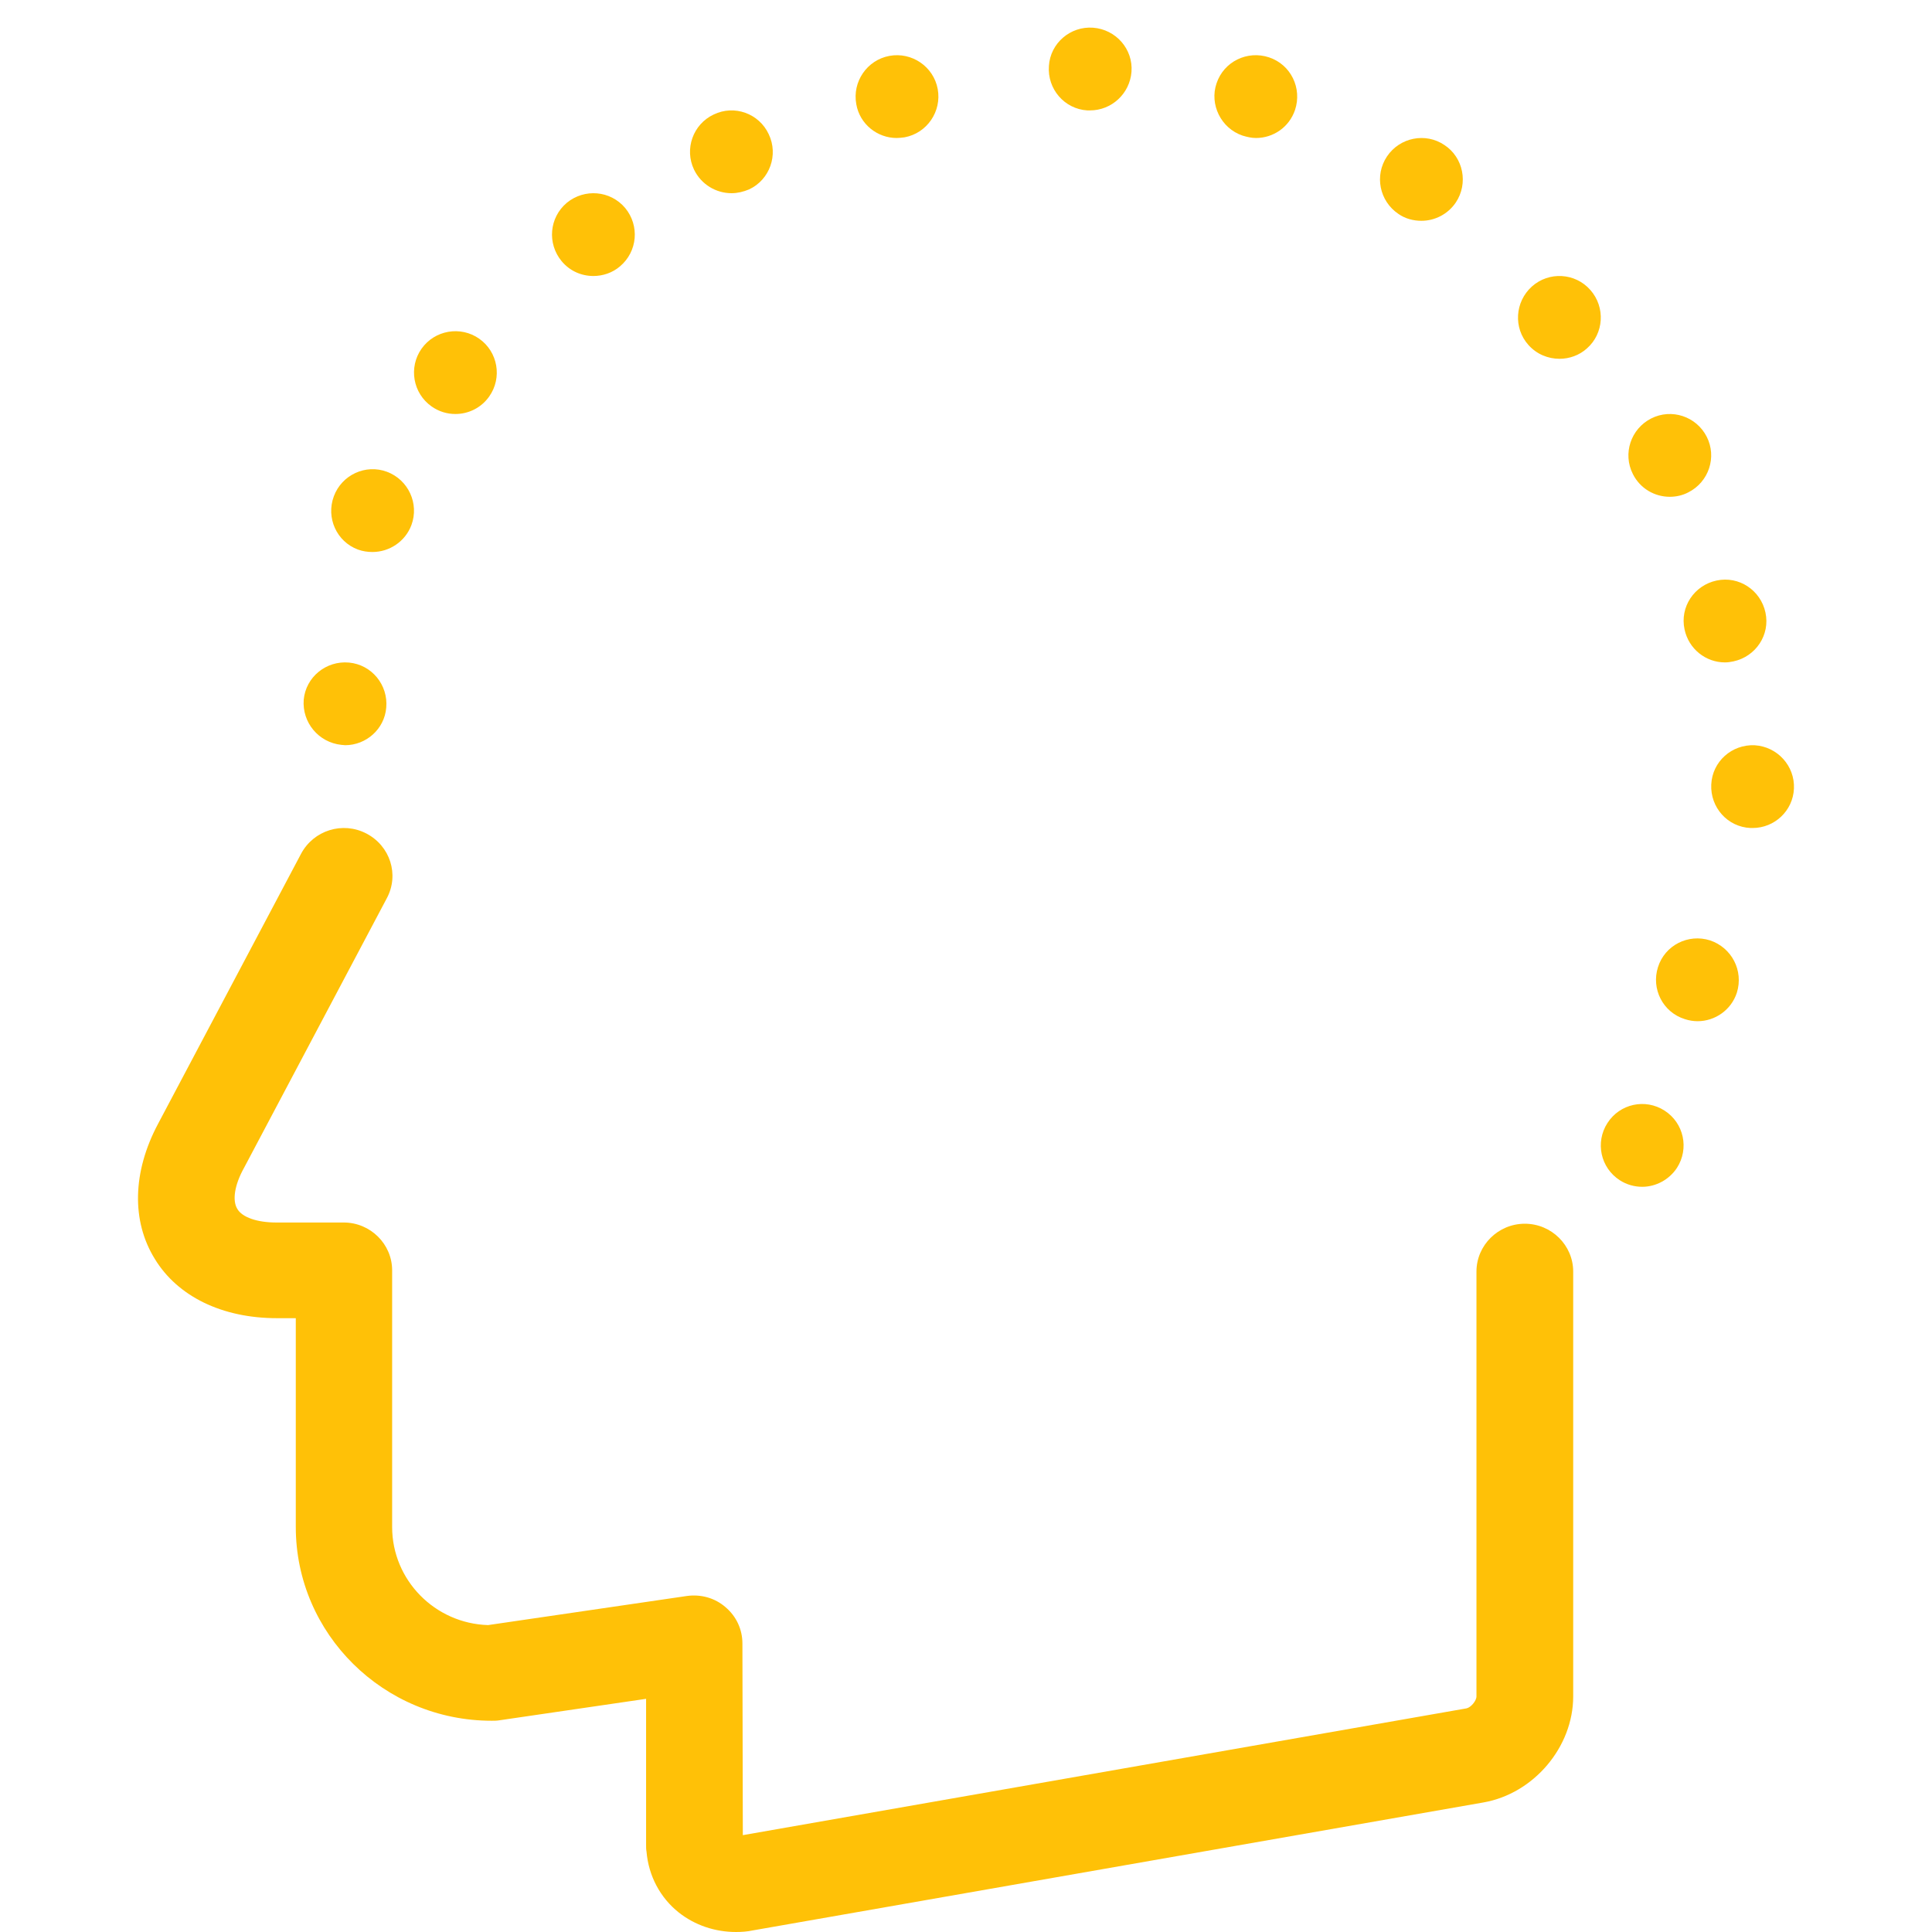
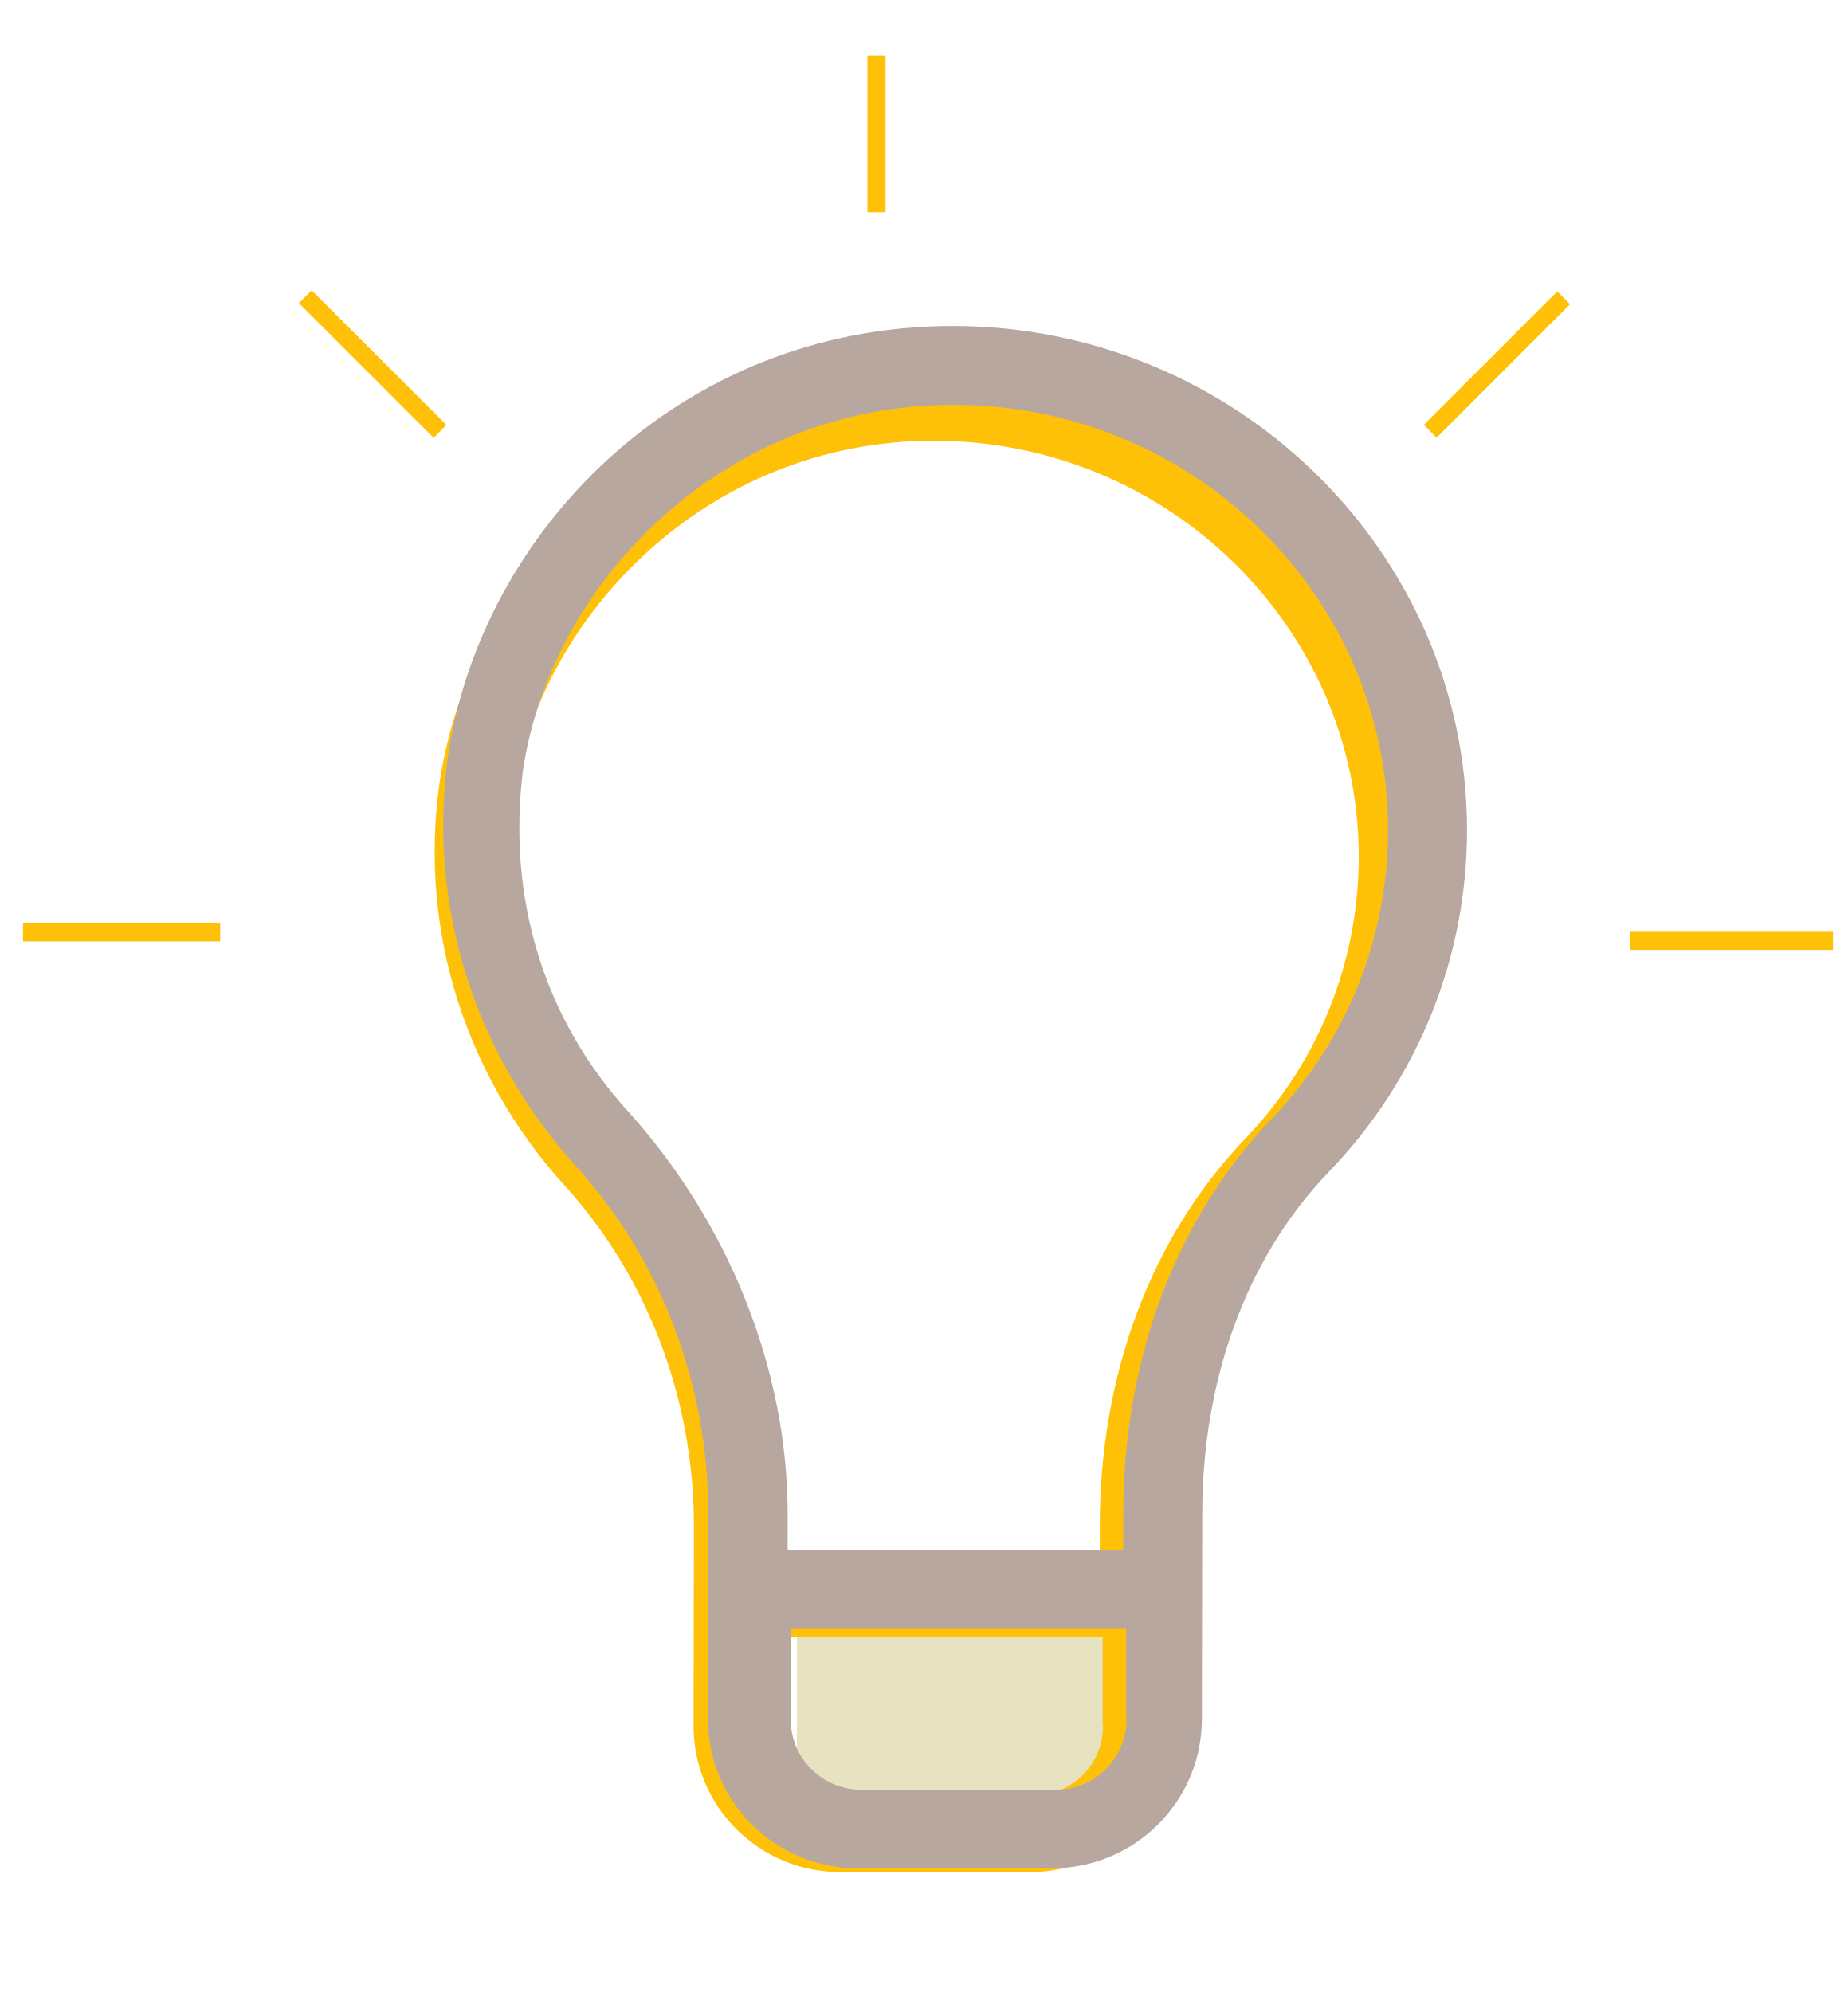
- <svg xmlns="http://www.w3.org/2000/svg" width="70px" height="70px" viewBox="0 0 70 70" version="1.1">
+ <svg xmlns="http://www.w3.org/2000/svg" width="102px" height="110px" viewBox="0 0 102 110" version="1.1">
  <defs />
  <g id="Page-1" stroke="none" stroke-width="1" fill="none" fill-rule="evenodd">
-     <g id="Artboard" fill-rule="nonzero" fill="#FFC107">
-       <g id="dials" transform="translate(5, 1)">
-         <path d="M50.247,43.338 C49.284,43.338 48.495,44.117 48.495,45.071 L48.495,60.465 C48.495,60.624 48.29,60.869 48.13,60.898 L21.914,65.491 L21.899,58.544 C21.899,58.039 21.68,57.562 21.286,57.23 C20.906,56.898 20.395,56.754 19.884,56.826 L12.684,57.88 C10.756,57.822 9.208,56.248 9.208,54.327 L9.208,45.027 C9.208,44.074 8.419,43.294 7.455,43.294 L5.016,43.294 C4.315,43.294 3.775,43.106 3.6,42.803 C3.41,42.5 3.497,41.937 3.833,41.33 L9.018,31.539 C9.471,30.687 9.135,29.647 8.273,29.199 C7.411,28.752 6.36,29.084 5.907,29.936 L0.722,39.727 C-0.198,41.46 -0.241,43.236 0.606,44.608 C1.438,45.98 3.059,46.76 5.031,46.76 L5.717,46.76 L5.717,54.327 C5.717,58.198 8.901,61.346 12.815,61.346 C12.903,61.346 12.991,61.346 13.078,61.332 L18.409,60.552 L18.409,65.866 C18.409,65.938 18.409,66.011 18.424,66.083 C18.497,66.964 18.92,67.758 19.592,68.292 C20.176,68.754 20.906,69 21.666,69 C21.87,69 22.075,68.986 22.279,68.942 L48.743,64.307 C50.569,63.989 52,62.299 52,60.465 L52,45.071 C52,44.117 51.211,43.338 50.247,43.338 Z" id="Shape" />
-         <path d="M10.636,13.725 C10.899,13.912 11.199,14 11.5,14 C11.976,14 12.439,13.775 12.727,13.362 C13.203,12.686 13.04,11.748 12.364,11.273 C11.688,10.797 10.749,10.96 10.273,11.635 C9.797,12.311 9.96,13.249 10.636,13.725 Z" id="Shape" />
-         <path d="M45.665,6.749 C45.914,6.925 46.213,7 46.5,7 C46.986,7 47.46,6.762 47.747,6.336 C48.208,5.646 48.021,4.706 47.335,4.255 C46.65,3.791 45.715,3.979 45.253,4.668 C44.792,5.358 44.979,6.285 45.665,6.749 Z" id="Shape" />
-         <path d="M7.368,25.988 C7.418,25.988 7.468,26 7.505,26 C8.268,26 8.931,25.414 8.994,24.64 C9.069,23.817 8.468,23.081 7.643,23.006 C6.817,22.931 6.08,23.53 6.004,24.353 C5.942,25.177 6.542,25.9 7.368,25.988 Z" id="Shape" />
-         <path d="M16.5,9 C16.838,9 17.189,8.887 17.464,8.65 C18.102,8.112 18.178,7.174 17.652,6.536 C17.113,5.898 16.175,5.823 15.536,6.348 C14.898,6.886 14.822,7.824 15.348,8.462 C15.649,8.825 16.074,9 16.5,9 Z" id="Shape" />
-         <path d="M7.97,18.912 C8.145,18.975 8.32,19 8.495,19 C9.107,19 9.682,18.624 9.907,18.023 C10.194,17.246 9.794,16.382 9.019,16.093 C8.245,15.805 7.382,16.206 7.095,16.983 C6.807,17.76 7.195,18.624 7.97,18.912 Z" id="Shape" />
-         <path d="M56.956,33.071 C56.17,32.822 55.321,33.246 55.071,34.043 L55.071,34.043 C54.822,34.829 55.246,35.676 56.045,35.925 C56.195,35.975 56.357,36 56.507,36 C57.143,36 57.73,35.589 57.93,34.966 C58.179,34.168 57.743,33.333 56.956,33.071 Z" id="Shape" />
-         <path d="M58.575,26.002 C57.751,25.964 57.039,26.589 57.002,27.426 C56.964,28.25 57.588,28.963 58.425,29 C58.45,29 58.475,29 58.5,29 C59.299,29 59.961,28.375 59.998,27.576 C60.036,26.751 59.399,26.052 58.575,26.002 Z" id="Shape" />
-         <path d="M55.311,39.24 C54.612,38.79 53.689,38.99 53.24,39.69 L53.24,39.69 C52.791,40.389 52.99,41.313 53.689,41.763 C53.939,41.925 54.226,42 54.5,42 C54.987,42 55.473,41.75 55.76,41.313 C56.209,40.614 56.01,39.69 55.311,39.24 Z" id="Shape" />
-         <path d="M55.5,17 C55.725,17 55.963,16.95 56.175,16.837 C56.913,16.462 57.213,15.562 56.838,14.824 C56.463,14.087 55.563,13.787 54.825,14.162 C54.087,14.537 53.787,15.437 54.162,16.175 C54.424,16.7 54.95,17 55.5,17 Z" id="Shape" />
-         <path d="M56.034,21.803 C56.183,22.514 56.807,23 57.494,23 C57.594,23 57.693,22.988 57.806,22.963 C58.617,22.788 59.141,22.003 58.966,21.193 C58.792,20.383 58.005,19.859 57.194,20.034 C56.383,20.208 55.859,20.993 56.034,21.803 Z" id="Shape" />
-         <path d="M52.622,9.507 C52.071,8.88 51.117,8.83 50.503,9.381 C49.888,9.933 49.826,10.885 50.378,11.499 C50.679,11.837 51.092,12 51.506,12 C51.857,12 52.221,11.875 52.497,11.624 C53.112,11.085 53.174,10.133 52.622,9.507 Z" id="Shape" />
-         <path d="M40.017,3.912 C40.18,3.962 40.343,4 40.506,4 C41.132,4 41.708,3.611 41.921,2.985 C42.184,2.195 41.771,1.342 40.982,1.079 C40.193,0.816 39.341,1.23 39.078,2.019 C38.815,2.784 39.241,3.649 40.017,3.912 Z" id="Shape" />
-         <path d="M21.506,6 C21.718,6 21.93,5.95 22.142,5.862 C22.889,5.512 23.213,4.612 22.852,3.861 C22.503,3.111 21.606,2.786 20.858,3.149 C20.111,3.499 19.787,4.399 20.148,5.15 C20.41,5.687 20.946,6 21.506,6 Z" id="Shape" />
-         <path d="M34.394,3 L34.394,3 C34.431,3 34.469,3 34.494,3 C35.27,3 35.933,2.401 35.996,1.602 C36.058,0.778 35.432,0.067 34.606,0.004 C33.78,-0.058 33.054,0.566 33.004,1.39 C32.942,2.226 33.568,2.95 34.394,3 Z" id="Shape" />
-         <path d="M27.488,4 C27.575,4 27.675,3.988 27.775,3.975 C28.587,3.825 29.125,3.038 28.975,2.225 C28.825,1.413 28.037,0.875 27.225,1.025 C26.413,1.175 25.875,1.963 26.025,2.775 C26.15,3.5 26.788,4 27.488,4 Z" id="Shape" />
+     <g id="Artboard-2">
+       <g id="Group-7" transform="translate(0, 3)">
+         <rect id="Rectangle" fill="#E7E3C0" x="44" y="87" width="18" height="10" />
+         <g id="light-bulb" fill-rule="nonzero">
+           <g id="Group" transform="translate(24, 15)">
+             <path d="M27.531,2.077 C12.672,2.077 1.938,13.349 0.236,25.456 C-0.826,33.527 1.738,41.395 7.065,47.346 C11.751,52.442 14.314,59.249 14.314,66.261 L14.294,77.308 C14.294,81.772 17.919,85.379 22.405,85.379 L32.858,85.379 C37.344,85.379 40.969,81.772 40.969,77.308 L40.989,66.261 C40.989,59.046 43.332,52.442 47.817,47.774 C52.724,42.679 55.287,36.095 55.287,29.288 C55.267,14.184 42.671,2.077 27.531,2.077 L27.531,2.077 Z M36.903,77.308 C36.903,79.428 35.201,81.14 33.058,81.14 L22.605,81.14 C20.462,81.14 18.76,79.448 18.76,77.308 L18.76,72.416 L36.883,72.416 L36.883,77.308 L36.903,77.308 Z M44.834,44.798 C39.507,50.322 36.723,57.965 36.723,66.261 L36.723,68.177 L18.6,68.177 L18.6,66.261 C18.6,58.393 15.395,50.546 10.069,44.595 C5.383,39.499 3.46,32.916 4.301,26.108 C5.803,15.917 15.115,6.337 27.551,6.337 C40.568,6.337 51.022,16.752 51.022,29.288 C51.022,35.015 48.879,40.539 44.834,44.798 Z" id="Shape" fill="#FFC107" />
+             <path d="M28.622,0 C13.43,0 2.455,11.524 0.715,23.902 C-0.37,32.155 2.251,40.198 7.697,46.283 C12.488,51.493 15.109,58.453 15.109,65.622 L15.088,76.917 C15.088,81.481 18.794,85.169 23.38,85.169 L34.068,85.169 C38.655,85.169 42.361,81.481 42.361,76.917 L42.381,65.622 C42.381,58.245 44.777,51.493 49.363,46.721 C54.379,41.511 57,34.78 57,27.82 C56.98,12.378 44.101,2.96140311e-15 28.622,2.96140311e-15 L28.622,0 Z M38.204,76.917 C38.204,79.084 36.464,80.835 34.273,80.835 L23.585,80.835 C21.394,80.835 19.654,79.105 19.654,76.917 L19.654,71.915 L38.184,71.915 L38.184,76.917 L38.204,76.917 Z M46.312,43.679 C40.866,49.326 38.02,57.141 38.02,65.622 L38.02,67.581 L19.49,67.581 L19.49,65.622 C19.49,57.578 16.214,49.555 10.768,43.47 C5.977,38.26 4.011,31.529 4.871,24.569 C6.407,14.15 15.928,4.355 28.642,4.355 C41.951,4.355 52.639,15.004 52.639,27.82 C52.639,33.676 50.448,39.323 46.312,43.679 Z" id="shape" fill="#B7A79F" />
+           </g>
+         </g>
      </g>
+       <path d="M24.296,23.824 L16.856,16.384" id="Path-2" stroke="#FFC107" />
+       <path d="M78.966,23.815 L86.335,16.446" id="Path-4" stroke="#FFC107" />
+       <path d="M12.157,51.485 L1.269,51.485" id="Path-6" stroke="#FFC107" />
    </g>
+     <path d="M48.394,11.716 L48.394,3.063" id="Path-3" stroke="#FFC107" />
+     <path d="M90.012,51.952 L101.206,51.952" id="Path-5" stroke="#FFC107" />
  </g>
</svg>
